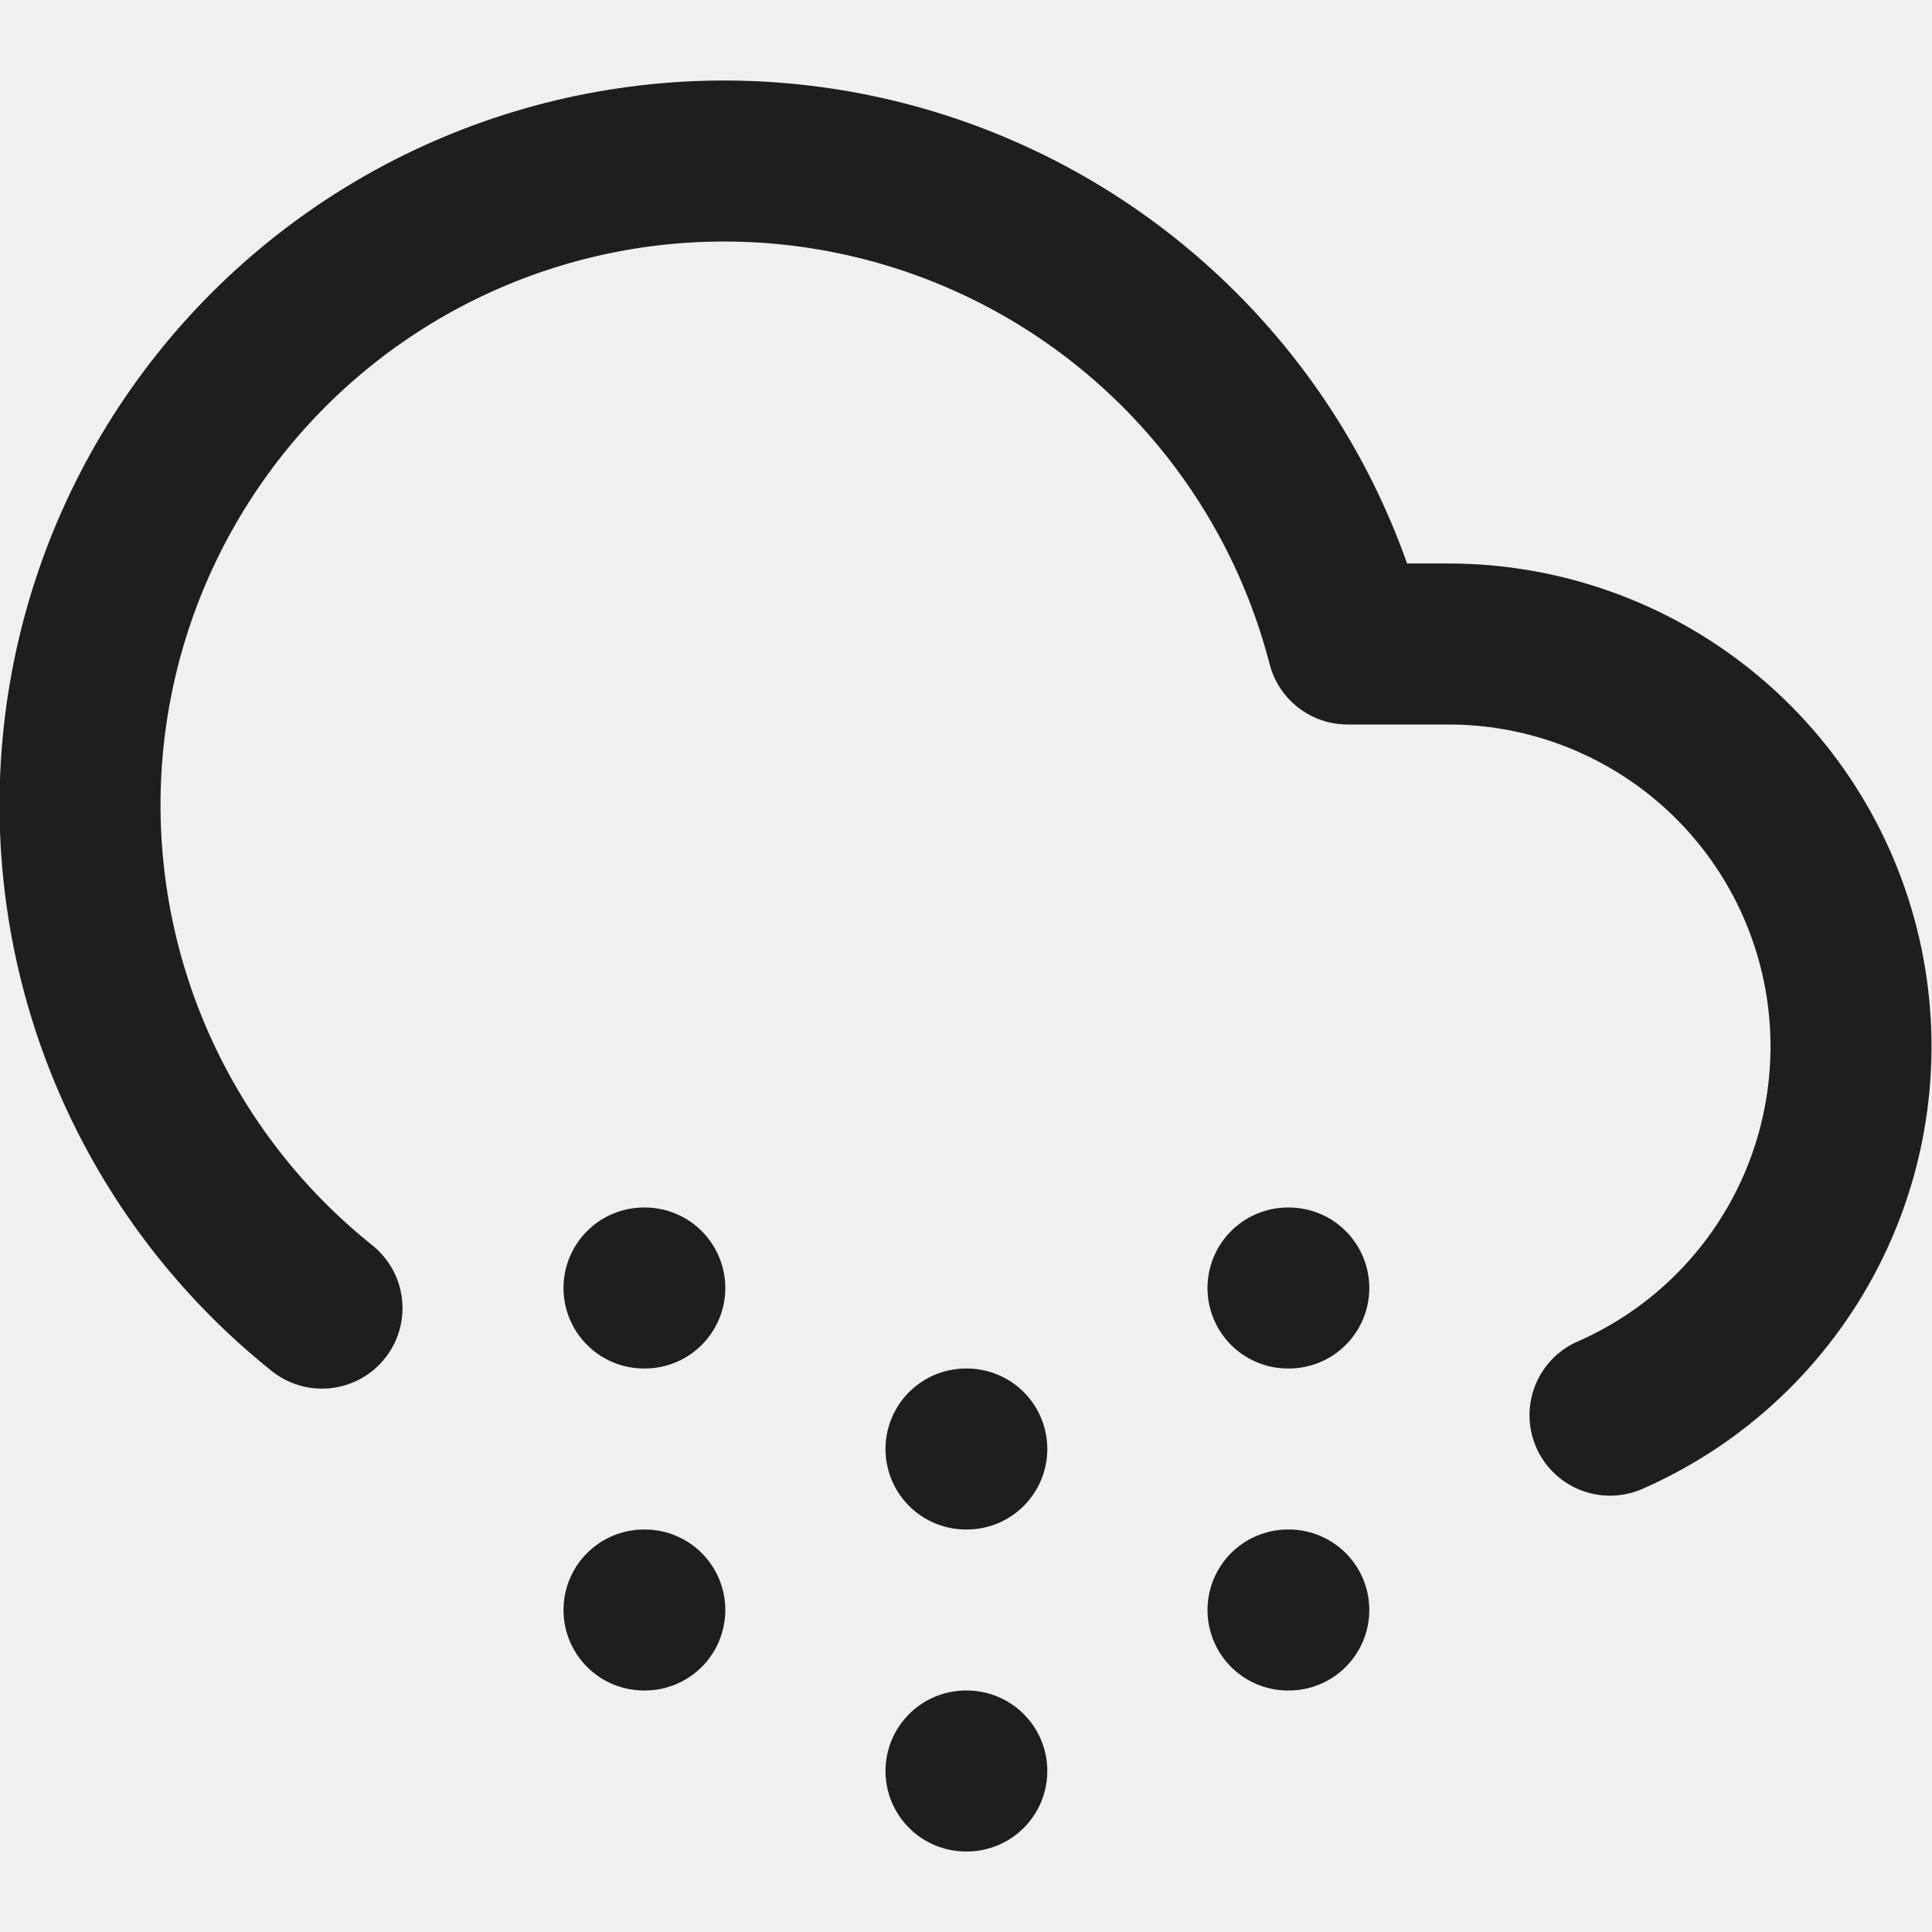
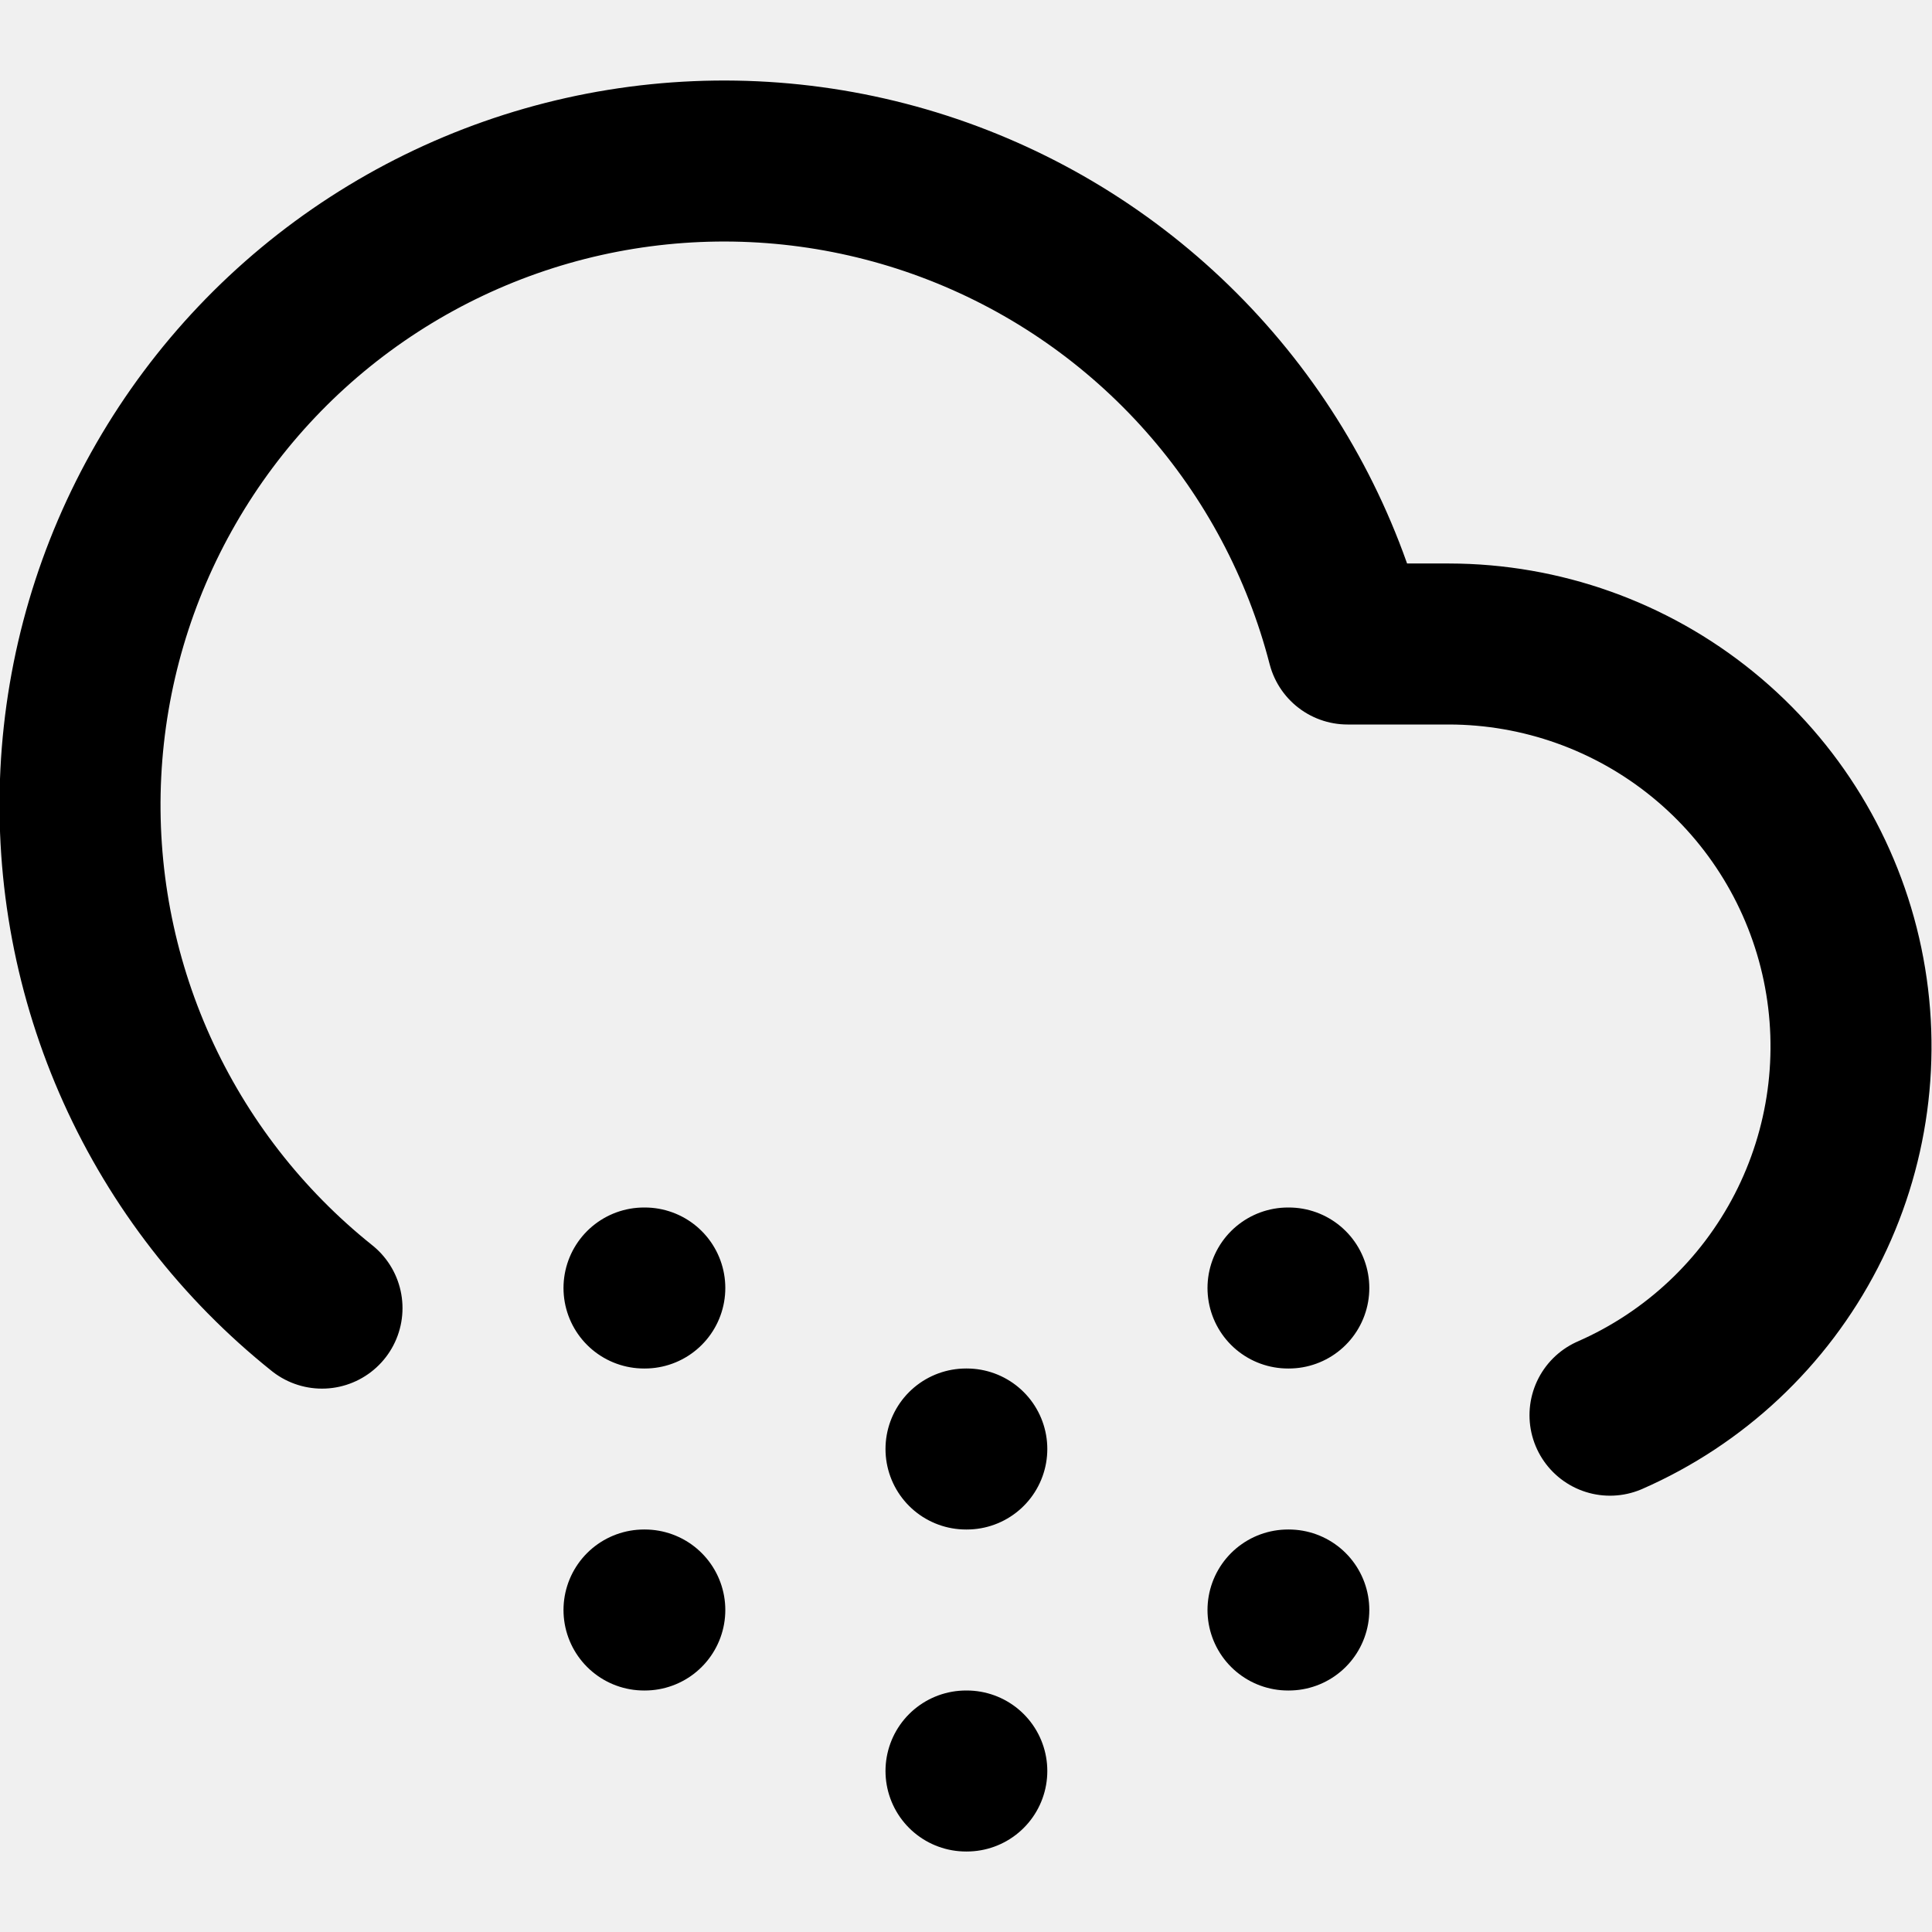
<svg xmlns="http://www.w3.org/2000/svg" width="48" height="48" viewBox="0 0 48 48" fill="none">
  <g clip-path="url(#clip0_4039_11462)">
-     <path d="M40 35.16C42.102 34.239 43.824 32.623 44.876 30.583C45.928 28.543 46.246 26.203 45.777 23.956C45.308 21.709 44.08 19.692 42.3 18.244C40.52 16.795 38.295 16.003 36 16H33.48C32.846 13.545 31.638 11.276 29.955 9.38C28.271 7.483 26.162 6.014 23.799 5.093C21.437 4.172 18.89 3.826 16.367 4.083C13.845 4.34 11.42 5.192 9.291 6.571C7.163 7.949 5.393 9.813 4.127 12.01C2.86 14.206 2.134 16.672 2.008 19.205C1.882 21.737 2.359 24.263 3.401 26.575C4.443 28.886 6.019 30.917 8 32.5M16 32H16.02M16 40H16.02M24 36H24.02M24 44H24.02M32 32H32.02M32 40H32.02" stroke="#1E1E1E" stroke-width="4" stroke-linecap="round" stroke-linejoin="round" />
+     <path d="M40 35.16C42.102 34.239 43.824 32.623 44.876 30.583C45.928 28.543 46.246 26.203 45.777 23.956C45.308 21.709 44.08 19.692 42.3 18.244C40.52 16.795 38.295 16.003 36 16H33.48C32.846 13.545 31.638 11.276 29.955 9.38C28.271 7.483 26.162 6.014 23.799 5.093C21.437 4.172 18.89 3.826 16.367 4.083C13.845 4.34 11.42 5.192 9.291 6.571C7.163 7.949 5.393 9.813 4.127 12.01C2.86 14.206 2.134 16.672 2.008 19.205C1.882 21.737 2.359 24.263 3.401 26.575C4.443 28.886 6.019 30.917 8 32.5M16 32H16.02M16 40H16.02M24 36H24.02M24 44H24.02M32 32H32.02M32 40H32.02" stroke="currentColor" stroke-width="4" stroke-linecap="round" stroke-linejoin="round" />
  </g>
  <defs>
    <clipPath id="clip0_4039_11462">
      <rect width="48" height="48" fill="white" />
    </clipPath>
  </defs>
</svg>
